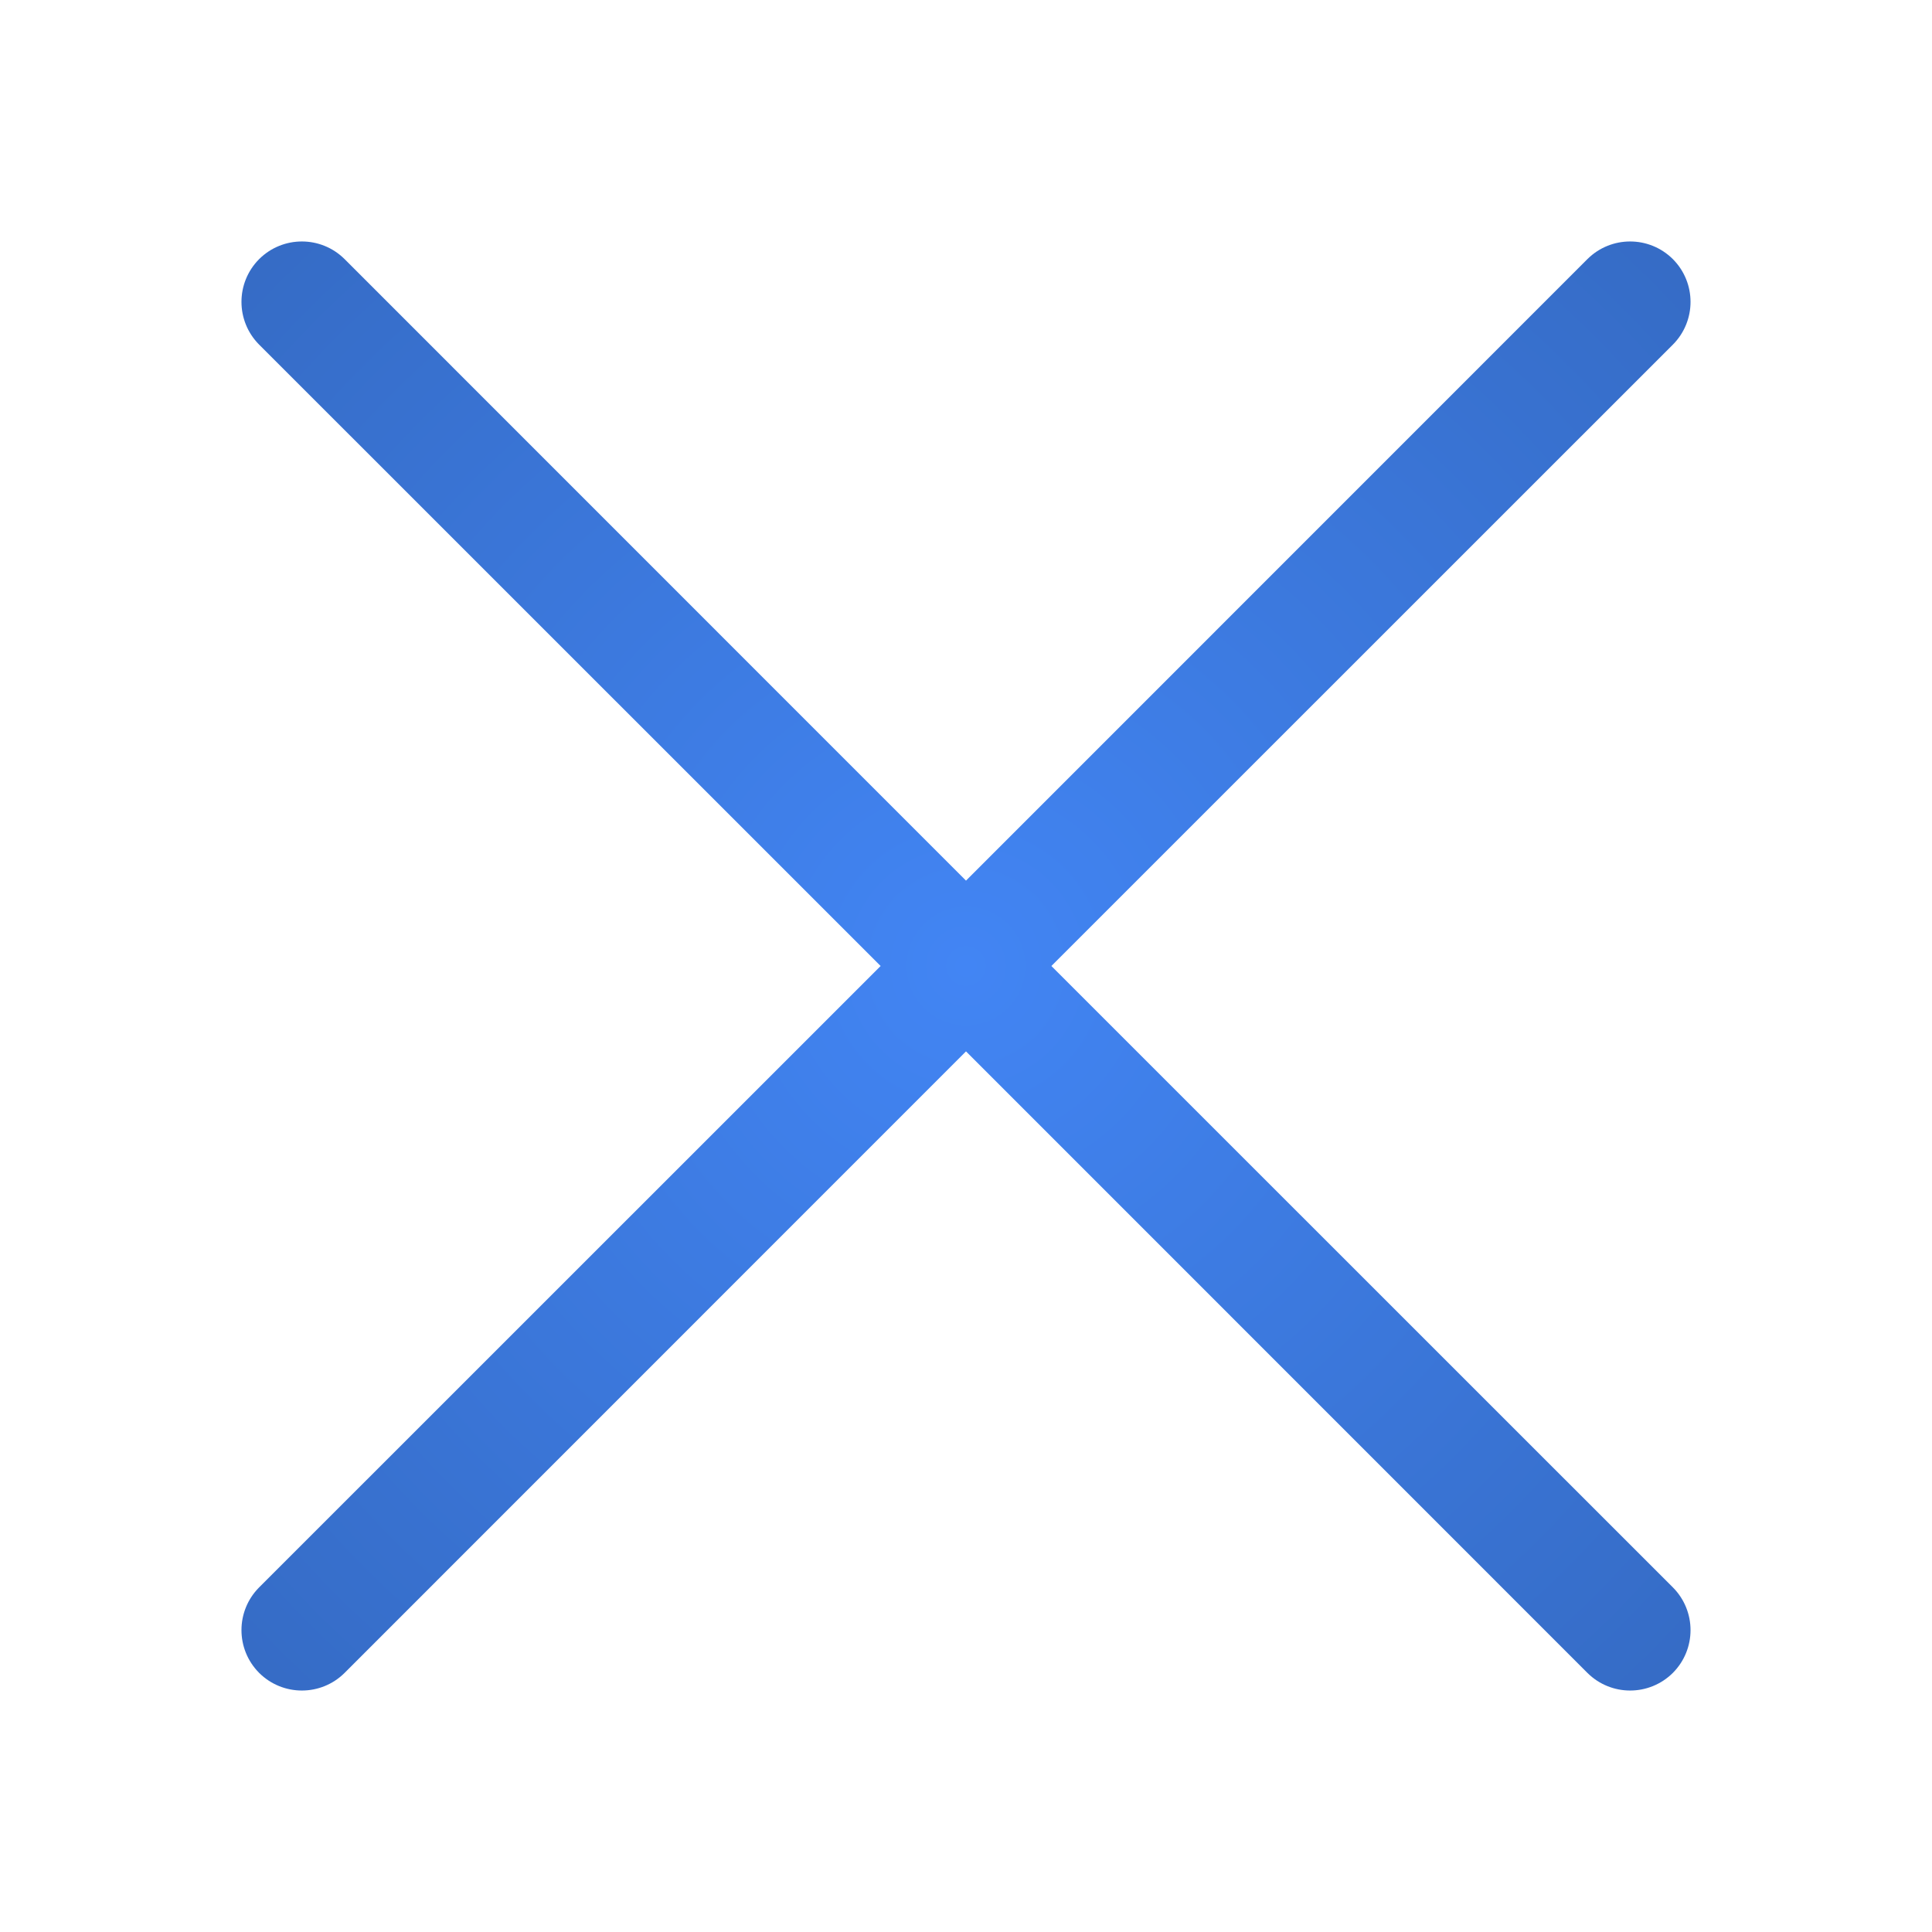
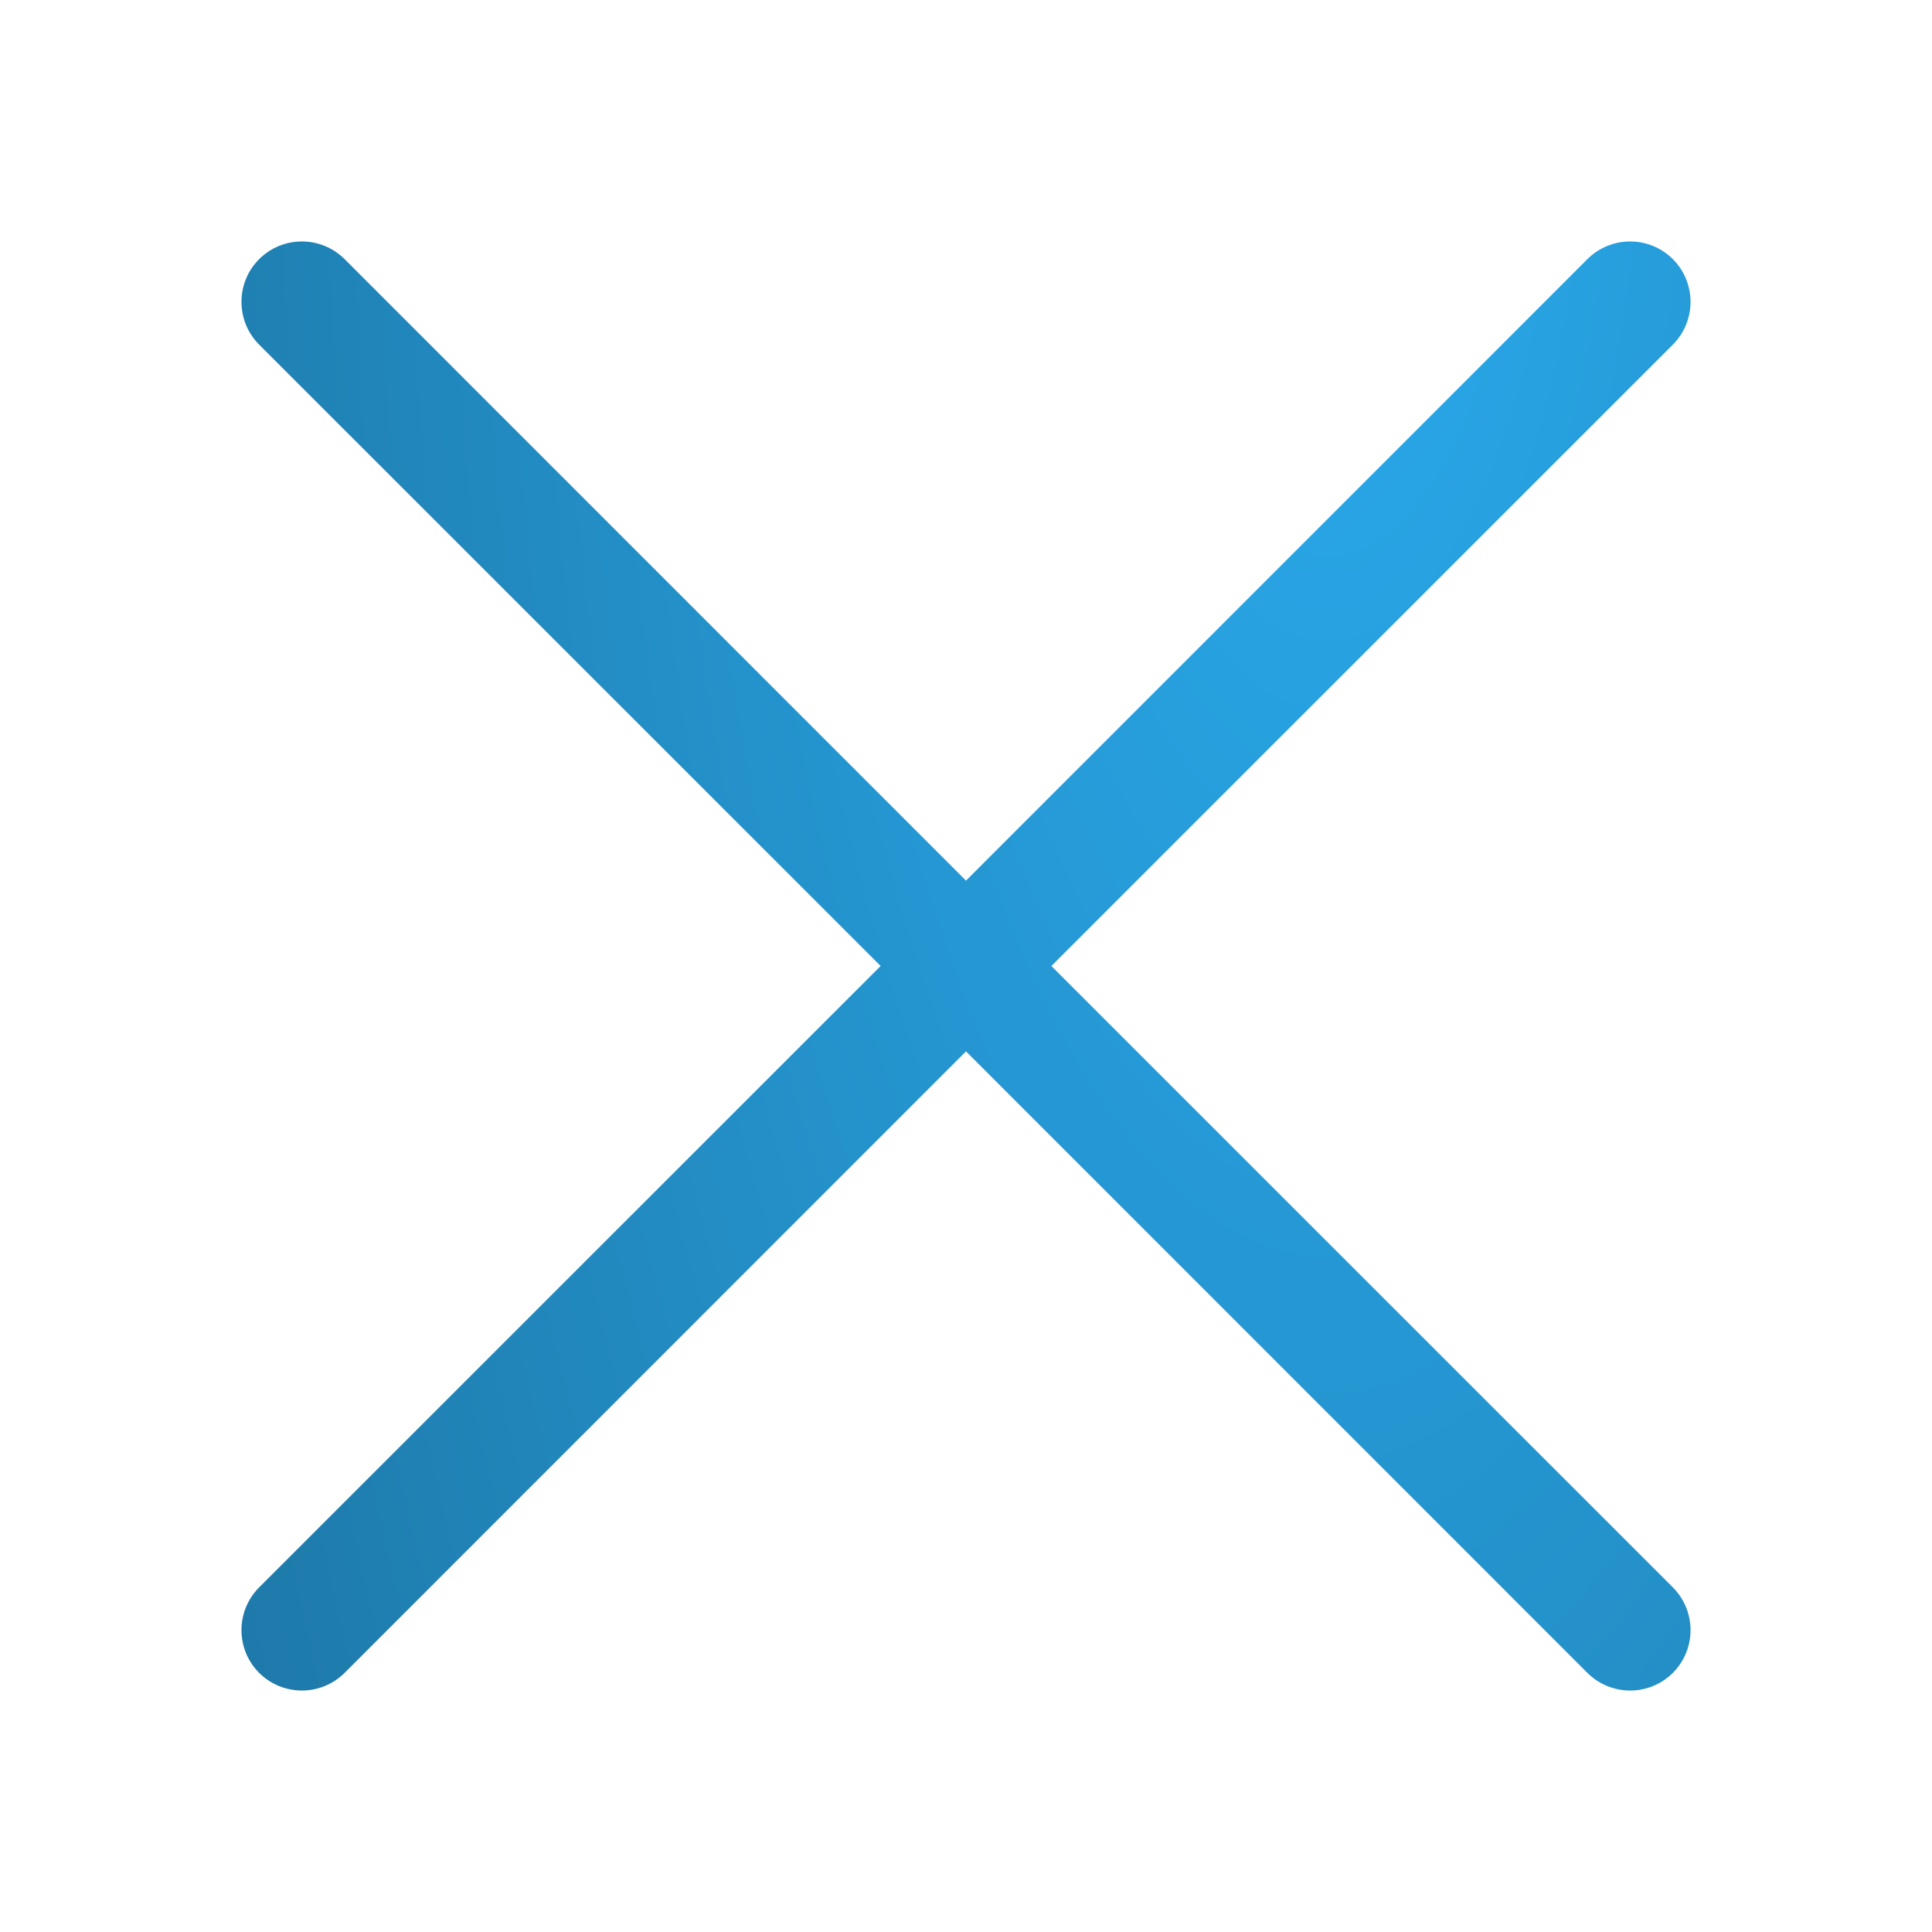
<svg xmlns="http://www.w3.org/2000/svg" width="16" height="16" viewBox="0 0 16 16" fill="none">
  <path d="M2.146 2.854C1.951 2.658 1.951 2.342 2.146 2.146C2.342 1.951 2.658 1.951 2.854 2.146L8 7.293L13.146 2.146C13.342 1.951 13.658 1.951 13.854 2.146C14.049 2.342 14.049 2.658 13.854 2.854L8.707 8L13.854 13.146C14.049 13.342 14.049 13.658 13.854 13.854C13.658 14.049 13.342 14.049 13.146 13.854L8 8.707L2.854 13.854C2.658 14.049 2.342 14.049 2.146 13.854C1.951 13.658 1.951 13.342 2.146 13.146L7.293 8L2.146 2.854Z" fill="url(#paint0_angular_3381_880)" />
  <defs>
-     <radialGradient id="paint0_angular_3381_880" cx="0" cy="0" r="9" gradientUnits="userSpaceOnUse" gradientTransform="translate(8 8.00008) rotate(90) scale(8.00008 8)">
-       <stop stop-color="#4285F4" />
-       <stop offset="0.6" />
+     <radialGradient id="paint0_angular_3381_880" cx="0" cy="0" r="12" gradientUnits="userSpaceOnUse" gradientTransform="translate(11) rotate(180) scale(3.0008 8)">
+       <stop stop-color="#2AABEE" />
+       <stop offset="1" />
    </radialGradient>
  </defs>
</svg>
